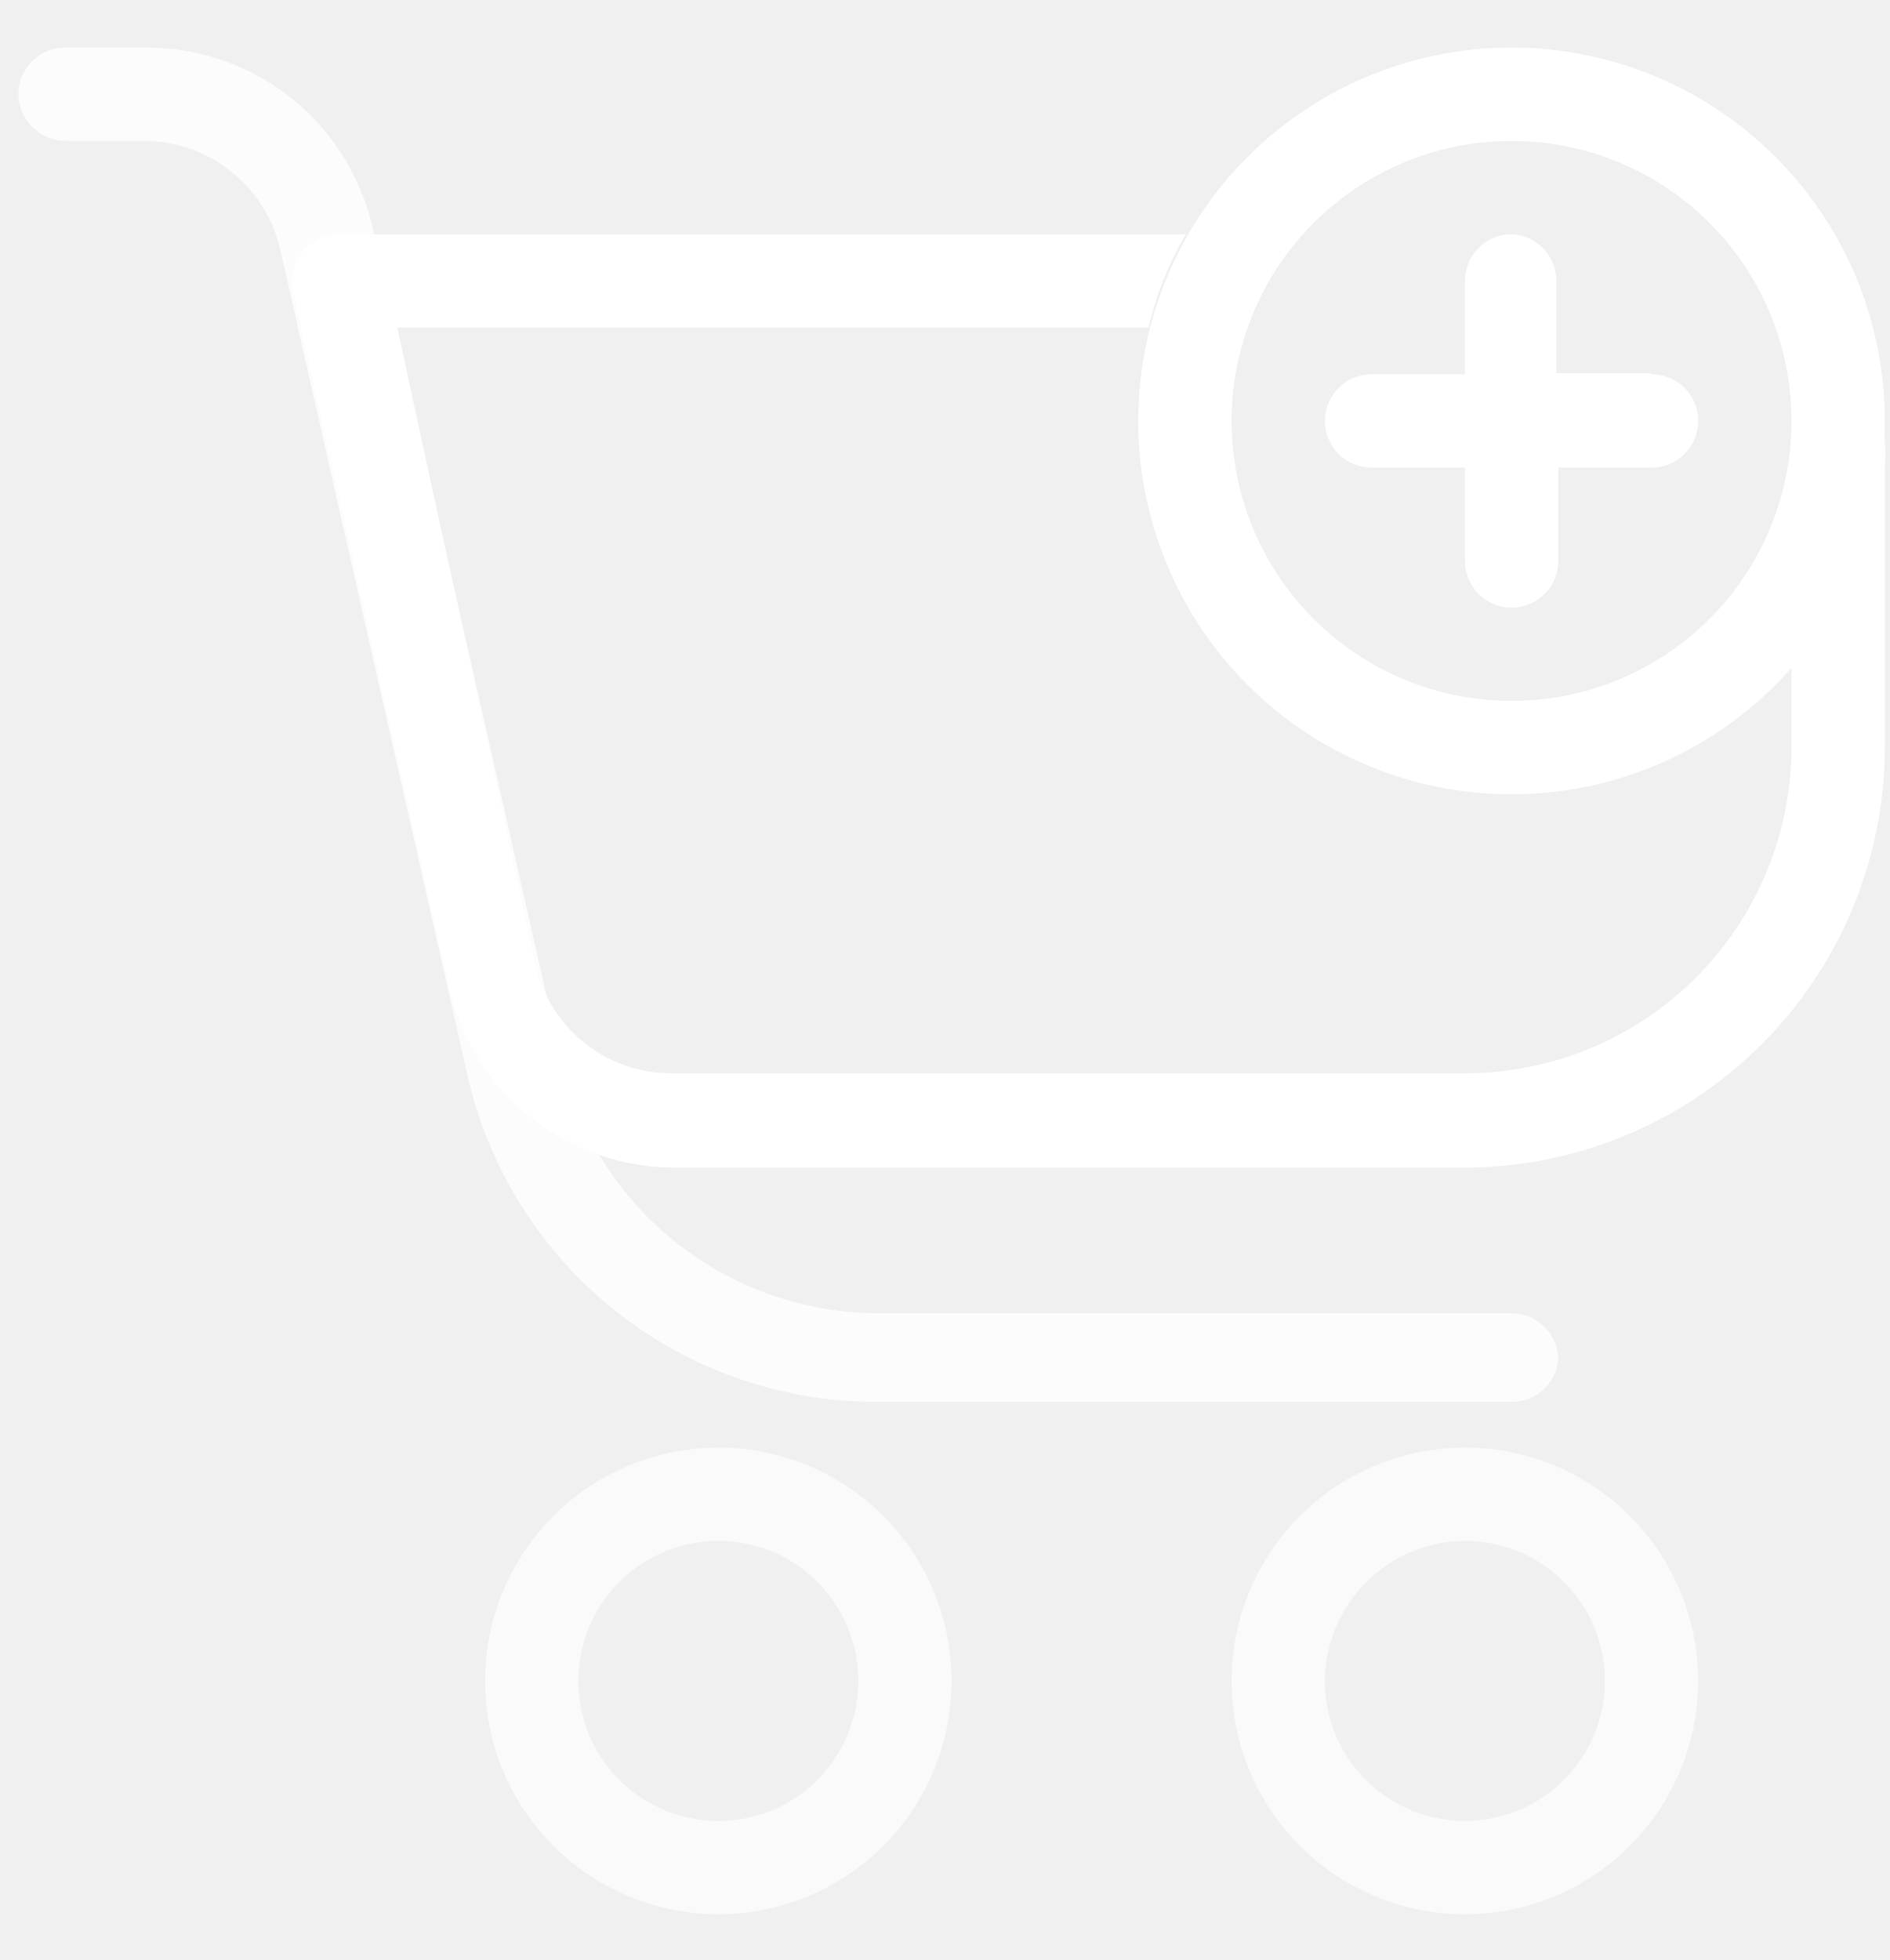
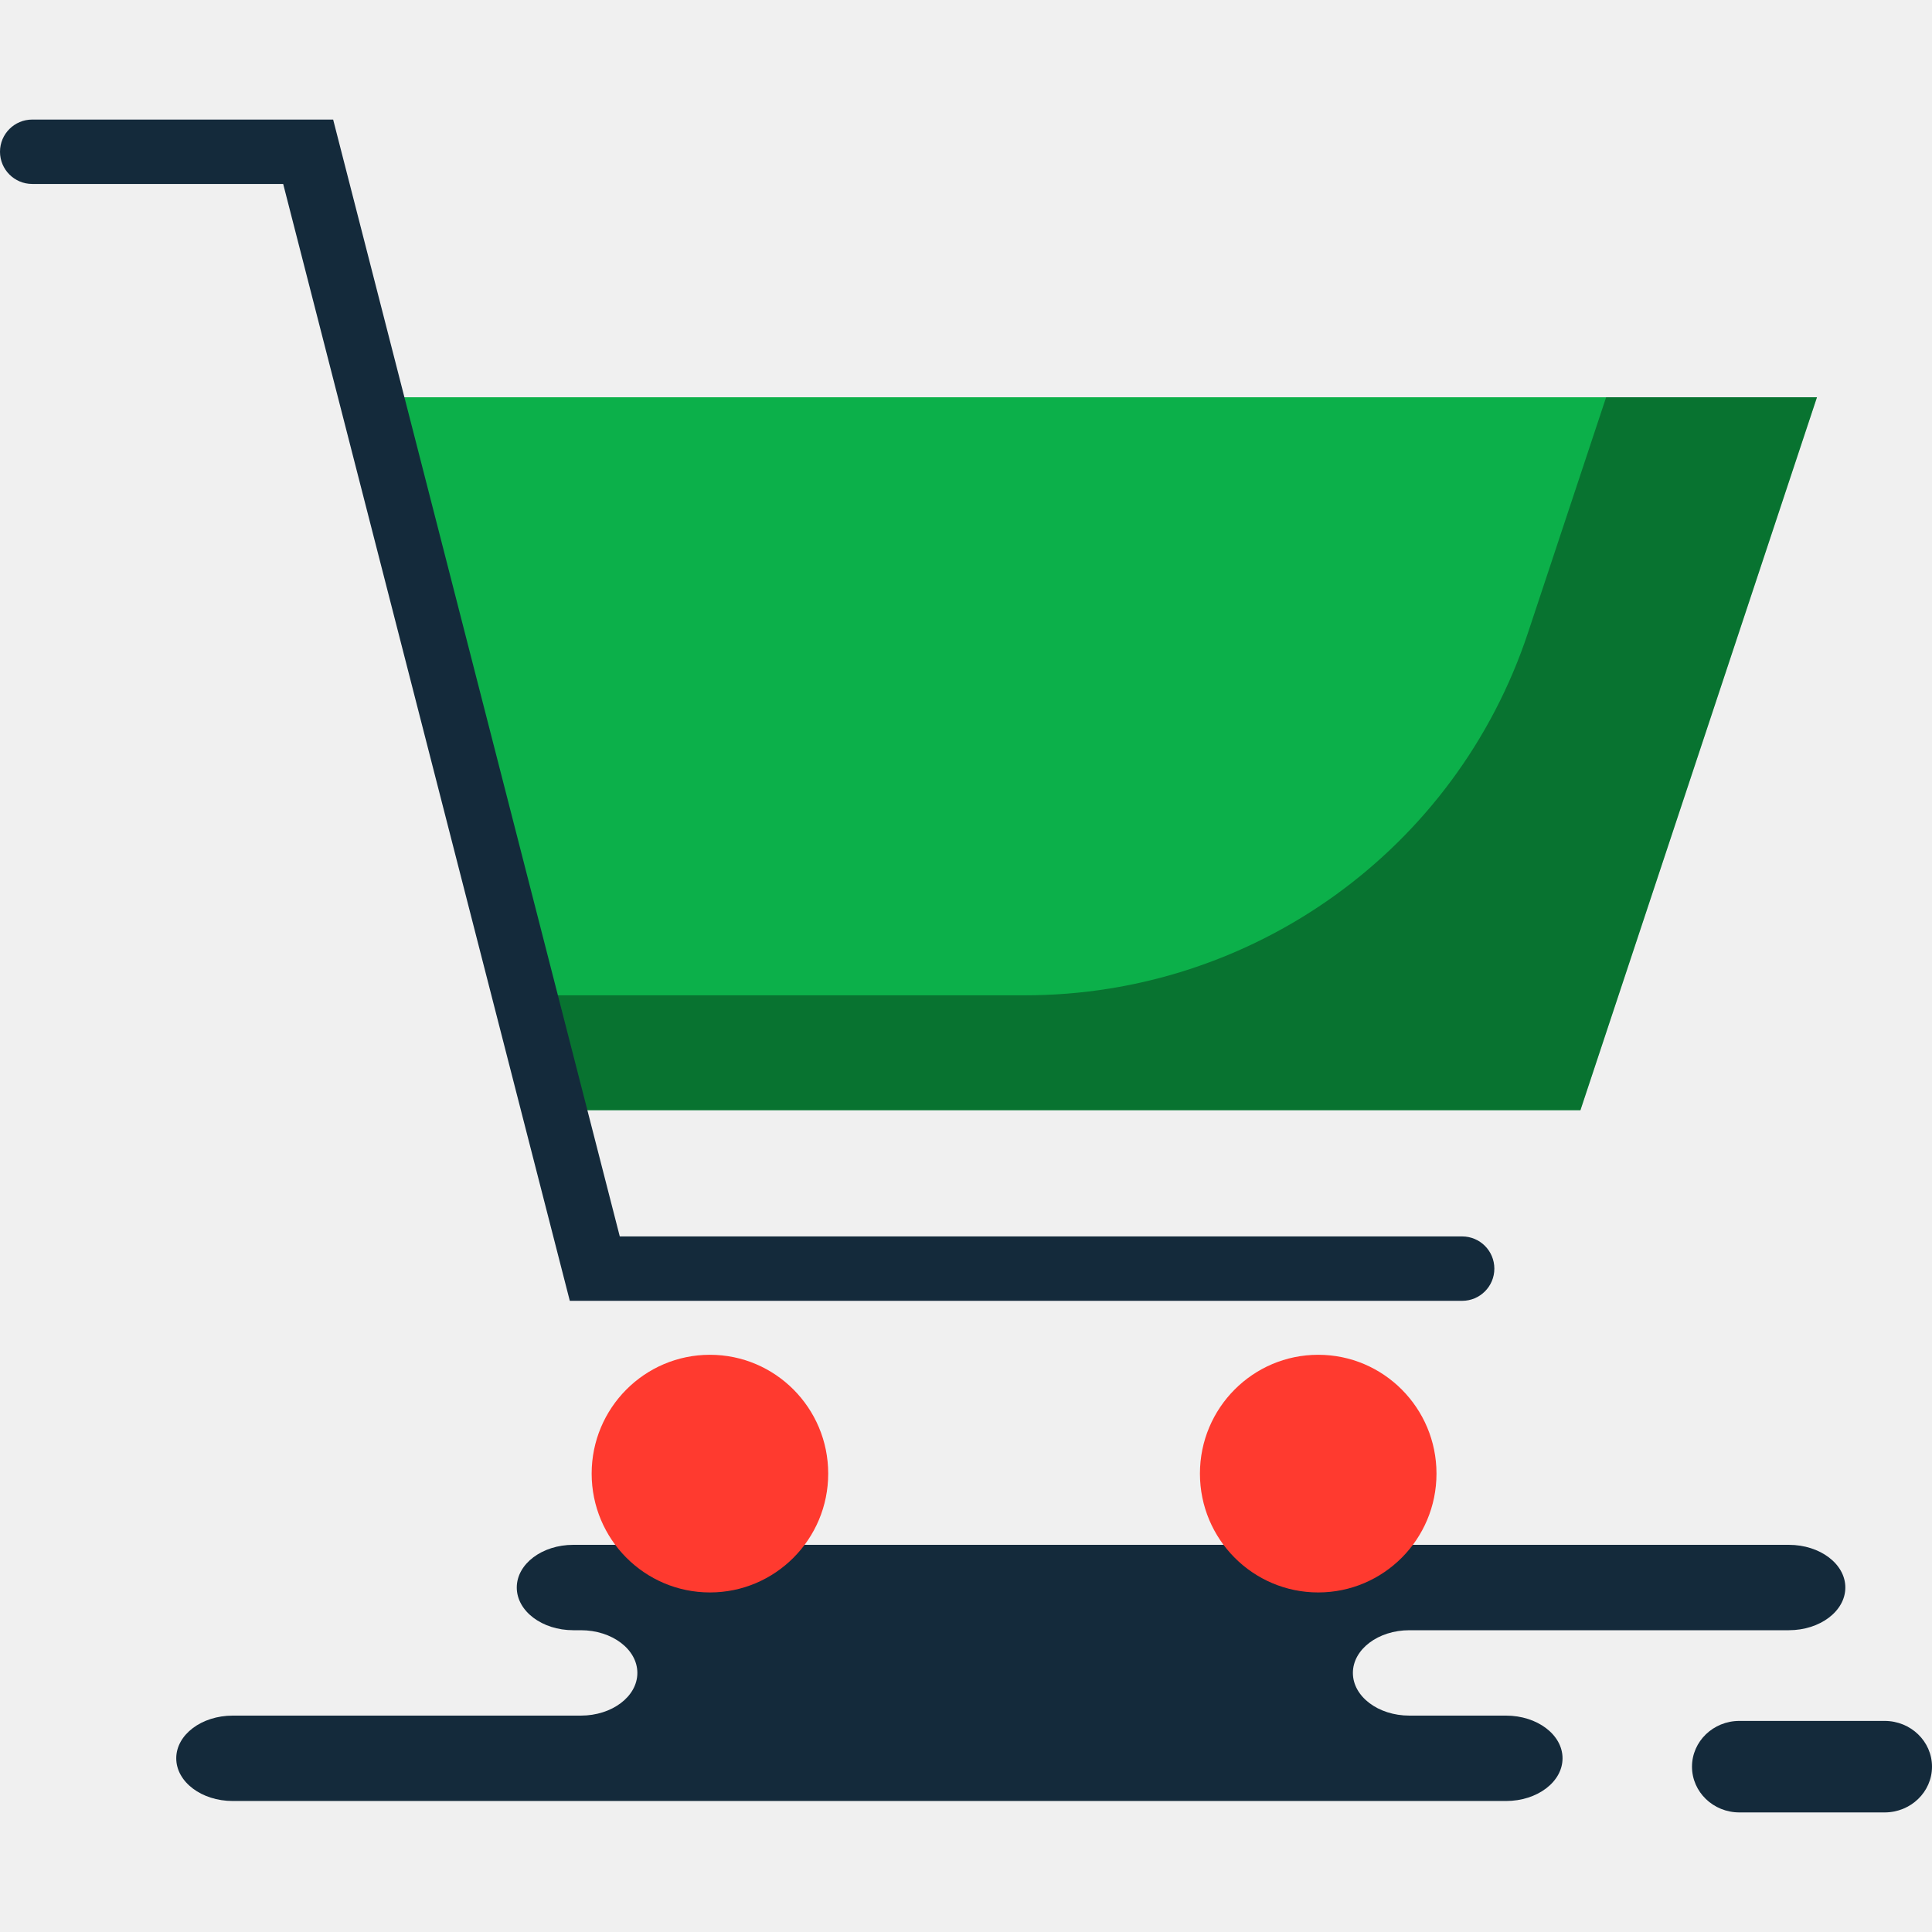
- <svg xmlns="http://www.w3.org/2000/svg" width="27" height="28" viewBox="0 0 27 28" fill="none">
-   <path opacity="0.64" d="M10.29 22.013C10.684 22.019 11.068 22.14 11.393 22.363C11.719 22.586 11.971 22.9 12.118 23.266C12.266 23.632 12.301 24.033 12.221 24.42C12.141 24.806 11.949 25.16 11.668 25.437C11.387 25.714 11.031 25.902 10.643 25.977C10.256 26.052 9.856 26.011 9.492 25.858C9.128 25.706 8.817 25.45 8.598 25.122C8.38 24.793 8.263 24.408 8.263 24.013C8.263 23.748 8.316 23.486 8.418 23.242C8.52 22.997 8.67 22.776 8.858 22.59C9.047 22.404 9.27 22.257 9.516 22.158C9.762 22.059 10.025 22.01 10.29 22.013ZM10.29 20.68C9.629 20.675 8.982 20.866 8.431 21.229C7.879 21.592 7.448 22.11 7.191 22.719C6.935 23.328 6.865 23.999 6.991 24.647C7.116 25.296 7.431 25.892 7.897 26.361C8.362 26.83 8.956 27.15 9.603 27.28C10.25 27.411 10.922 27.347 11.532 27.095C12.143 26.844 12.665 26.417 13.033 25.868C13.4 25.319 13.596 24.674 13.596 24.013C13.596 23.134 13.249 22.29 12.63 21.666C12.01 21.041 11.169 20.687 10.29 20.68Z" fill="white" />
-   <path opacity="0.64" d="M20.969 22.013C21.363 22.021 21.745 22.145 22.069 22.37C22.393 22.594 22.643 22.909 22.788 23.275C22.933 23.641 22.967 24.042 22.886 24.427C22.804 24.813 22.61 25.165 22.329 25.441C22.048 25.717 21.692 25.903 21.305 25.977C20.918 26.051 20.518 26.009 20.155 25.857C19.792 25.704 19.482 25.448 19.264 25.12C19.046 24.792 18.929 24.407 18.929 24.013C18.933 23.484 19.144 22.977 19.519 22.603C19.893 22.229 20.4 22.017 20.929 22.013H20.969ZM20.929 20.68C20.27 20.68 19.625 20.875 19.077 21.242C18.529 21.608 18.102 22.129 17.849 22.738C17.597 23.347 17.531 24.017 17.66 24.664C17.788 25.31 18.106 25.904 18.572 26.37C19.038 26.837 19.632 27.154 20.279 27.283C20.925 27.411 21.596 27.345 22.205 27.093C22.814 26.841 23.334 26.413 23.701 25.865C24.067 25.317 24.262 24.673 24.262 24.013C24.262 23.136 23.917 22.294 23.3 21.67C22.684 21.046 21.846 20.691 20.969 20.68H20.929Z" fill="white" />
-   <path opacity="0.8" d="M21.596 20.027H12.543C11.178 20.032 9.852 19.571 8.785 18.72C7.718 17.869 6.974 16.679 6.676 15.347L4.009 3.587C3.913 3.147 3.671 2.752 3.323 2.466C2.975 2.181 2.54 2.021 2.089 2.013H0.929C0.754 2.01 0.586 1.939 0.462 1.814C0.337 1.69 0.266 1.522 0.263 1.347C0.263 1.17 0.333 1 0.458 0.875C0.583 0.75 0.753 0.68 0.929 0.68H2.089C2.857 0.678 3.601 0.943 4.195 1.429C4.788 1.916 5.194 2.594 5.343 3.347L8.009 15.107C8.238 16.145 8.815 17.074 9.644 17.738C10.474 18.403 11.506 18.764 12.569 18.76H21.596C21.773 18.76 21.942 18.83 22.067 18.955C22.192 19.08 22.263 19.25 22.263 19.427C22.246 19.592 22.169 19.745 22.045 19.855C21.922 19.966 21.762 20.027 21.596 20.027Z" fill="white" />
-   <path d="M26.93 6.24C26.86 7.435 26.39 8.571 25.596 9.467V10.667C25.596 11.904 25.105 13.091 24.23 13.966C23.355 14.842 22.168 15.333 20.93 15.333H9.596C9.143 15.335 8.702 15.181 8.348 14.897C7.994 14.613 7.747 14.217 7.65 13.773L5.676 4.68H16.41C16.517 4.211 16.697 3.761 16.943 3.347H4.836C4.737 3.349 4.639 3.372 4.55 3.416C4.461 3.46 4.382 3.523 4.32 3.601C4.257 3.678 4.213 3.769 4.189 3.865C4.166 3.962 4.164 4.062 4.183 4.16L6.396 14.013C6.543 14.757 6.941 15.428 7.524 15.914C8.106 16.399 8.838 16.67 9.596 16.68H20.863C21.657 16.687 22.445 16.537 23.181 16.238C23.916 15.939 24.586 15.497 25.15 14.938C25.714 14.379 26.162 13.713 26.467 12.98C26.773 12.247 26.93 11.461 26.93 10.667V6.667C26.941 6.525 26.941 6.382 26.93 6.24Z" fill="white" />
-   <path d="M21.596 11.347C20.541 11.347 19.51 11.034 18.633 10.448C17.756 9.862 17.072 9.029 16.669 8.054C16.265 7.08 16.159 6.007 16.365 4.973C16.571 3.938 17.079 2.988 17.825 2.242C18.571 1.496 19.521 0.988 20.555 0.782C21.59 0.577 22.663 0.682 23.637 1.086C24.611 1.49 25.445 2.173 26.03 3.05C26.617 3.927 26.929 4.958 26.929 6.013C26.929 7.428 26.367 8.784 25.367 9.785C24.367 10.785 23.011 11.347 21.596 11.347ZM21.596 2.013C20.805 2.013 20.032 2.248 19.374 2.687C18.716 3.127 18.203 3.752 17.901 4.483C17.598 5.213 17.518 6.018 17.673 6.794C17.827 7.57 18.208 8.282 18.768 8.842C19.327 9.401 20.04 9.782 20.816 9.936C21.592 10.091 22.396 10.012 23.127 9.709C23.858 9.406 24.482 8.893 24.922 8.236C25.361 7.578 25.596 6.804 25.596 6.013C25.596 4.952 25.175 3.935 24.424 3.185C23.674 2.435 22.657 2.013 21.596 2.013Z" fill="white" />
-   <path d="M23.57 5.333H22.236V4C22.233 3.83 22.165 3.668 22.046 3.546C21.927 3.425 21.766 3.353 21.596 3.347C21.419 3.347 21.25 3.417 21.125 3.542C21 3.667 20.93 3.837 20.93 4.013V5.347H19.596C19.419 5.347 19.25 5.417 19.125 5.542C19 5.667 18.93 5.837 18.93 6.013C18.93 6.19 19 6.36 19.125 6.485C19.25 6.61 19.419 6.68 19.596 6.68H20.93V8.013C20.93 8.19 21 8.36 21.125 8.485C21.25 8.61 21.419 8.68 21.596 8.68C21.773 8.68 21.943 8.61 22.068 8.485C22.193 8.36 22.263 8.19 22.263 8.013V6.68H23.596C23.773 6.68 23.943 6.61 24.068 6.485C24.193 6.36 24.263 6.19 24.263 6.013C24.263 5.837 24.193 5.667 24.068 5.542C23.943 5.417 23.773 5.347 23.596 5.347L23.57 5.333Z" fill="white" />
+ <svg xmlns="http://www.w3.org/2000/svg" version="1.1" id="Capa_1" x="0px" y="0px" viewBox="0 0 217.228 217.228" style="enable-background:new 0 0 217.228 217.228;" xml:space="preserve">
+   <g>
+     <g id="group-109svg">
+       <path id="path-1_11_" style="fill:#142A3B;" d="M82.665,173.696H64.46c-3.51,0-6.356,2.149-6.356,4.8s2.846,4.801,6.356,4.801    h0.847c3.511,0,6.356,2.149,6.356,4.8s-2.845,4.801-6.356,4.801H26.172c-3.51,0-6.355,2.149-6.355,4.8s2.845,4.801,6.355,4.801    h47.031h96.129c3.51,0,6.355-2.15,6.355-4.801s-2.845-4.8-6.355-4.8h-10.861c-3.511,0-6.356-2.15-6.356-4.801s2.845-4.8,6.356-4.8    h42.658c3.51,0,6.355-2.15,6.355-4.801s-2.845-4.8-6.355-4.8h-3.184H82.665z" />
+       <path id="path-2_11_" style="fill:#142A3B;" d="M195.571,203.783c-2.943,0-5.328-2.302-5.328-5.144    c0-2.841,2.385-5.145,5.328-5.145H211.9c2.943,0,5.328,2.304,5.328,5.145c0,2.842-2.385,5.144-5.328,5.144H195.571z" />
+       <path id="path-3_11_" style="fill:#FF3A2F;" d="M134.917,165.689c0,7.379,5.955,13.36,13.299,13.36    c7.343,0,13.298-5.981,13.298-13.36c0-7.377-5.955-13.361-13.298-13.361C140.872,152.328,134.917,158.312,134.917,165.689z" />
+       <path id="path-4_11_" style="fill:#FF3A2F;" d="M66.524,165.689c0,7.379,5.955,13.36,13.299,13.36    c7.343,0,13.298-5.981,13.298-13.36c0-7.377-5.955-13.361-13.298-13.361C72.479,152.328,66.524,158.312,66.524,165.689z" />
+       <path id="path-5_11_" style="fill:#0CB04A;" d="M62.703,124.828h114.995l26.596-80.163H44.712l0,0" />
+       <path id="path-6_11_" style="opacity:0.35;enable-background:new    ;" d="M180.588,44.666l-8.786,26.479    c-8.073,24.334-30.868,40.764-56.555,40.764H59.803l2.9,12.92h114.995l26.597-80.163H180.588z" />
+       <path id="path-7_11_" style="fill:#142A3B;" d="M164.399,146.261H64.067L31.84,20.683H3.621c-2,0-3.621-1.621-3.621-3.62    s1.621-3.619,3.621-3.619h33.837L69.686,139.02h94.713c2,0,3.621,1.622,3.621,3.622    C168.02,144.641,166.399,146.261,164.399,146.261z" />
+     </g>
+   </g>
+   <g>
+ </g>
+   <g>
+ </g>
+   <g>
+ </g>
+   <g>
+ </g>
+   <g>
+ </g>
+   <g>
+ </g>
+   <g>
+ </g>
+   <g>
+ </g>
+   <g>
+ </g>
+   <g>
+ </g>
+   <g>
+ </g>
+   <g>
+ </g>
+   <g>
+ </g>
+   <g>
+ </g>
+   <g>
+ </g>
</svg>
